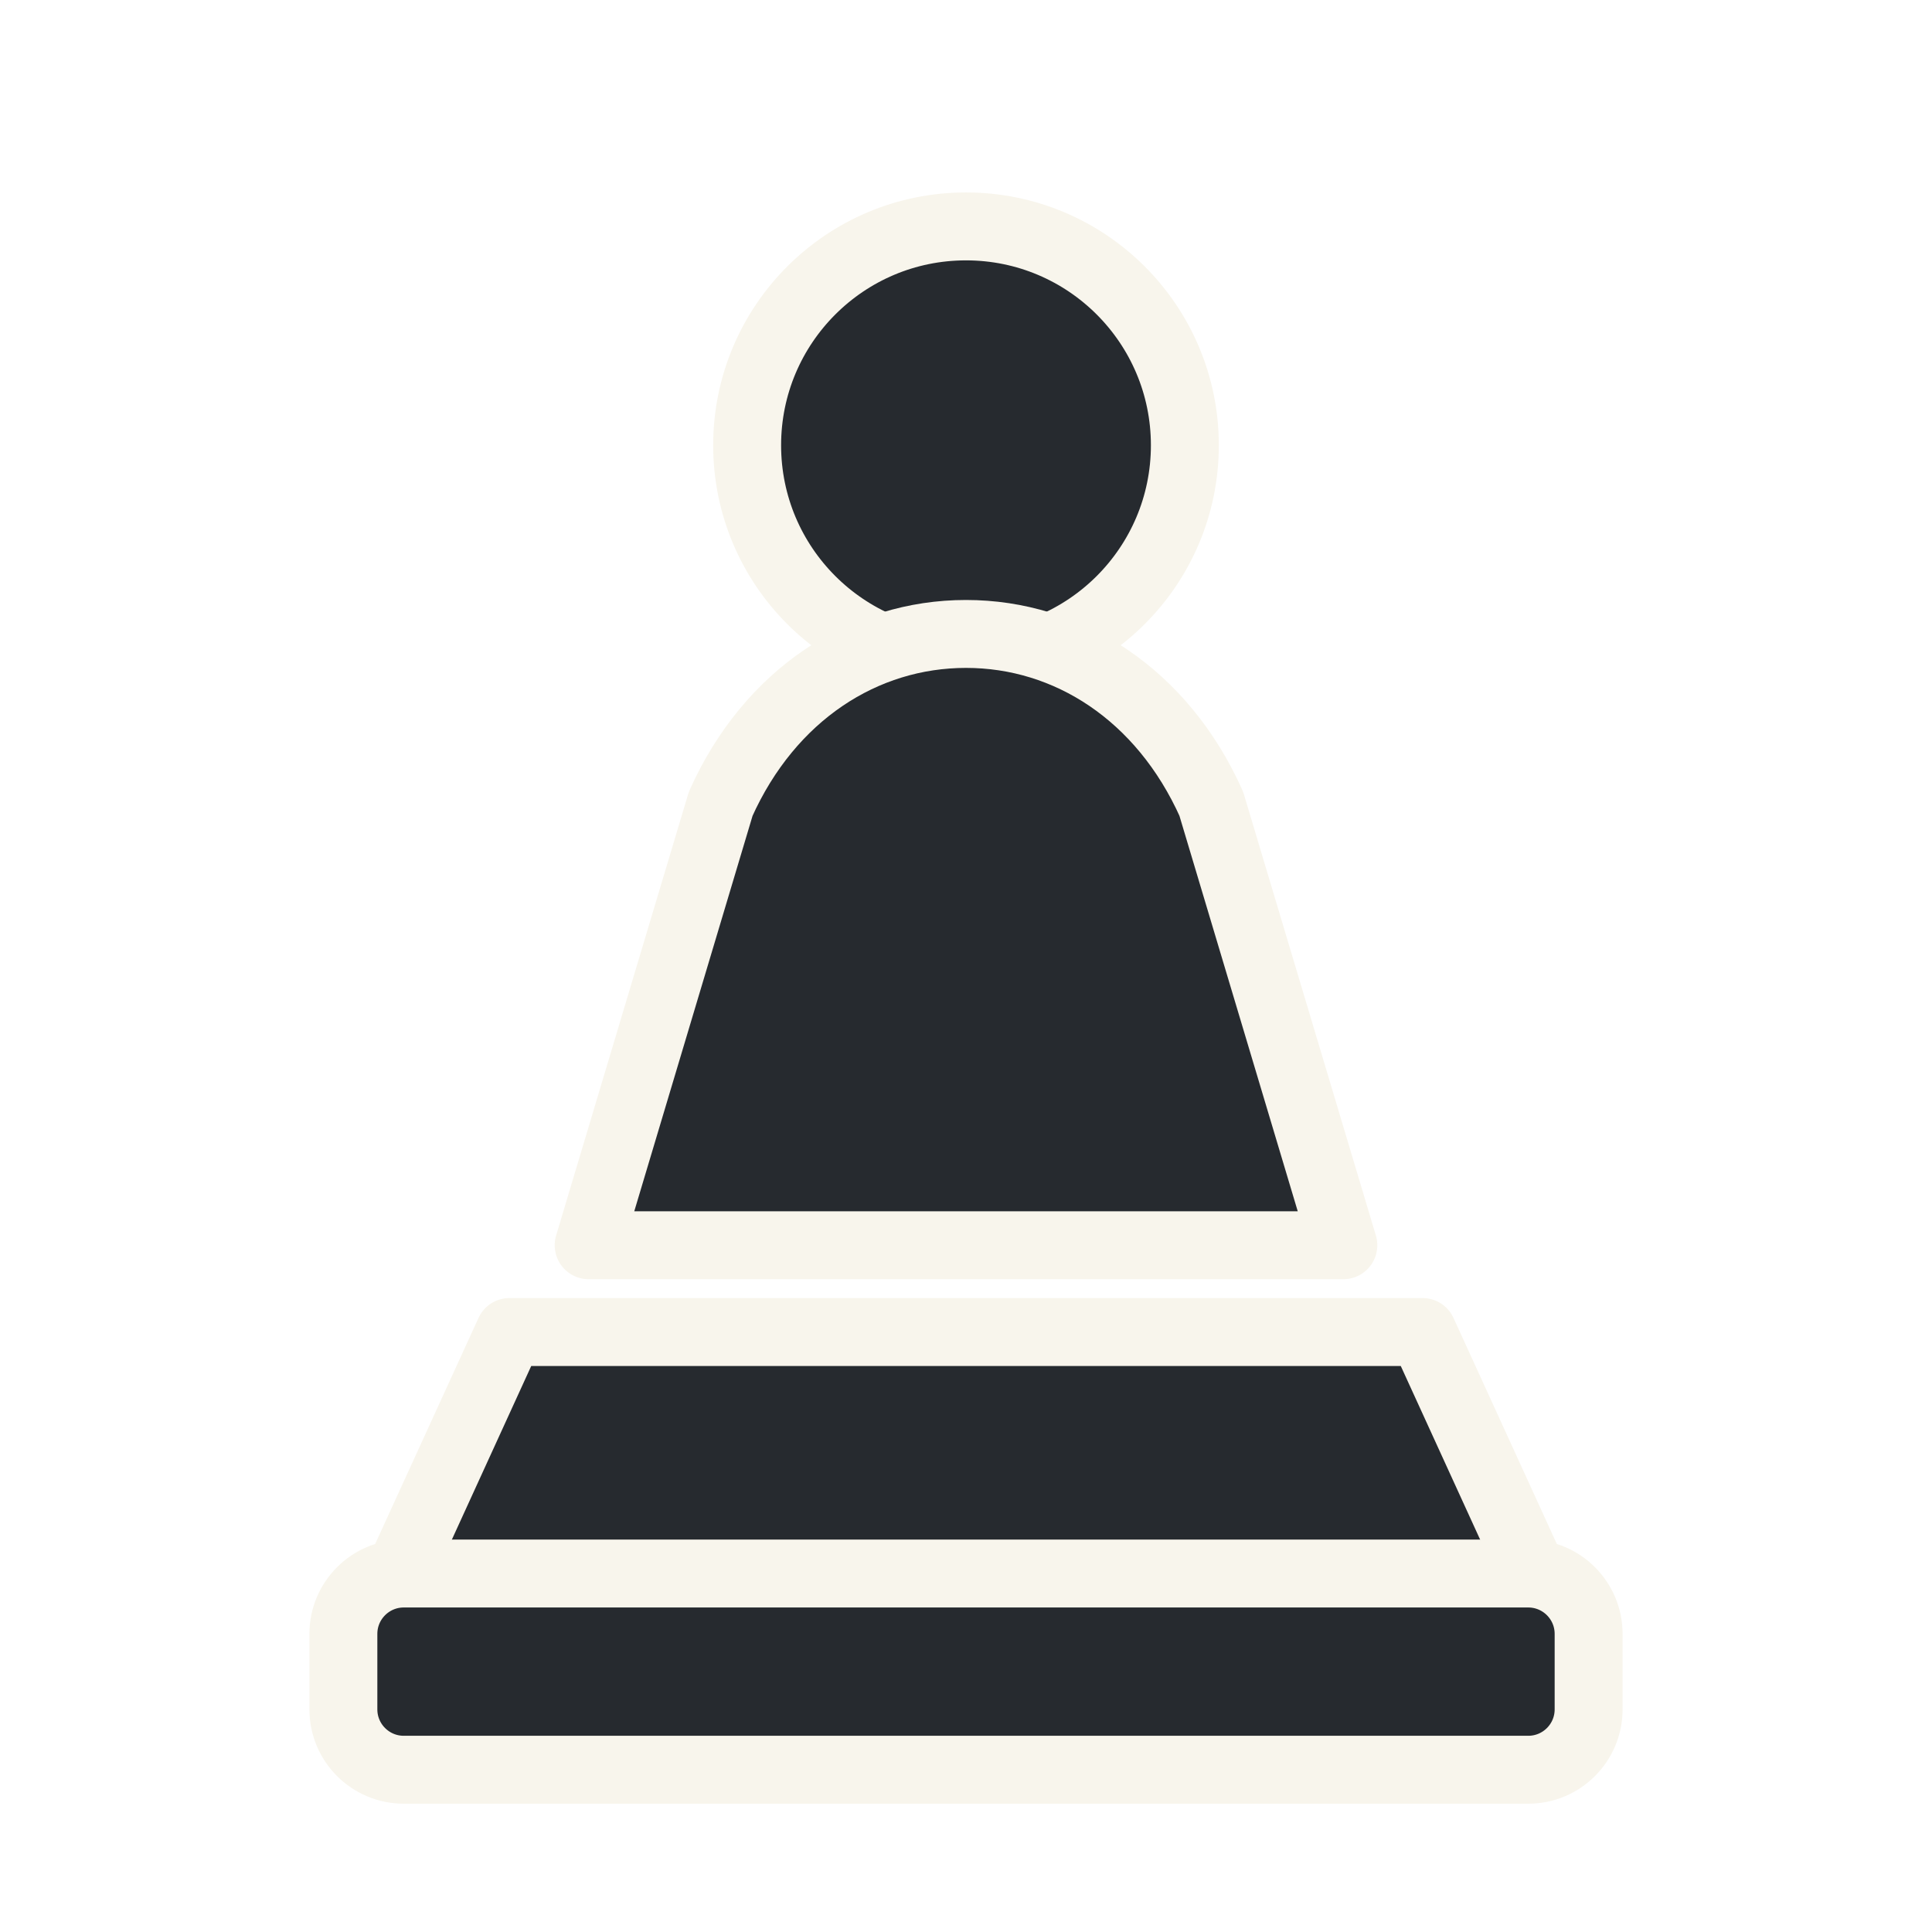
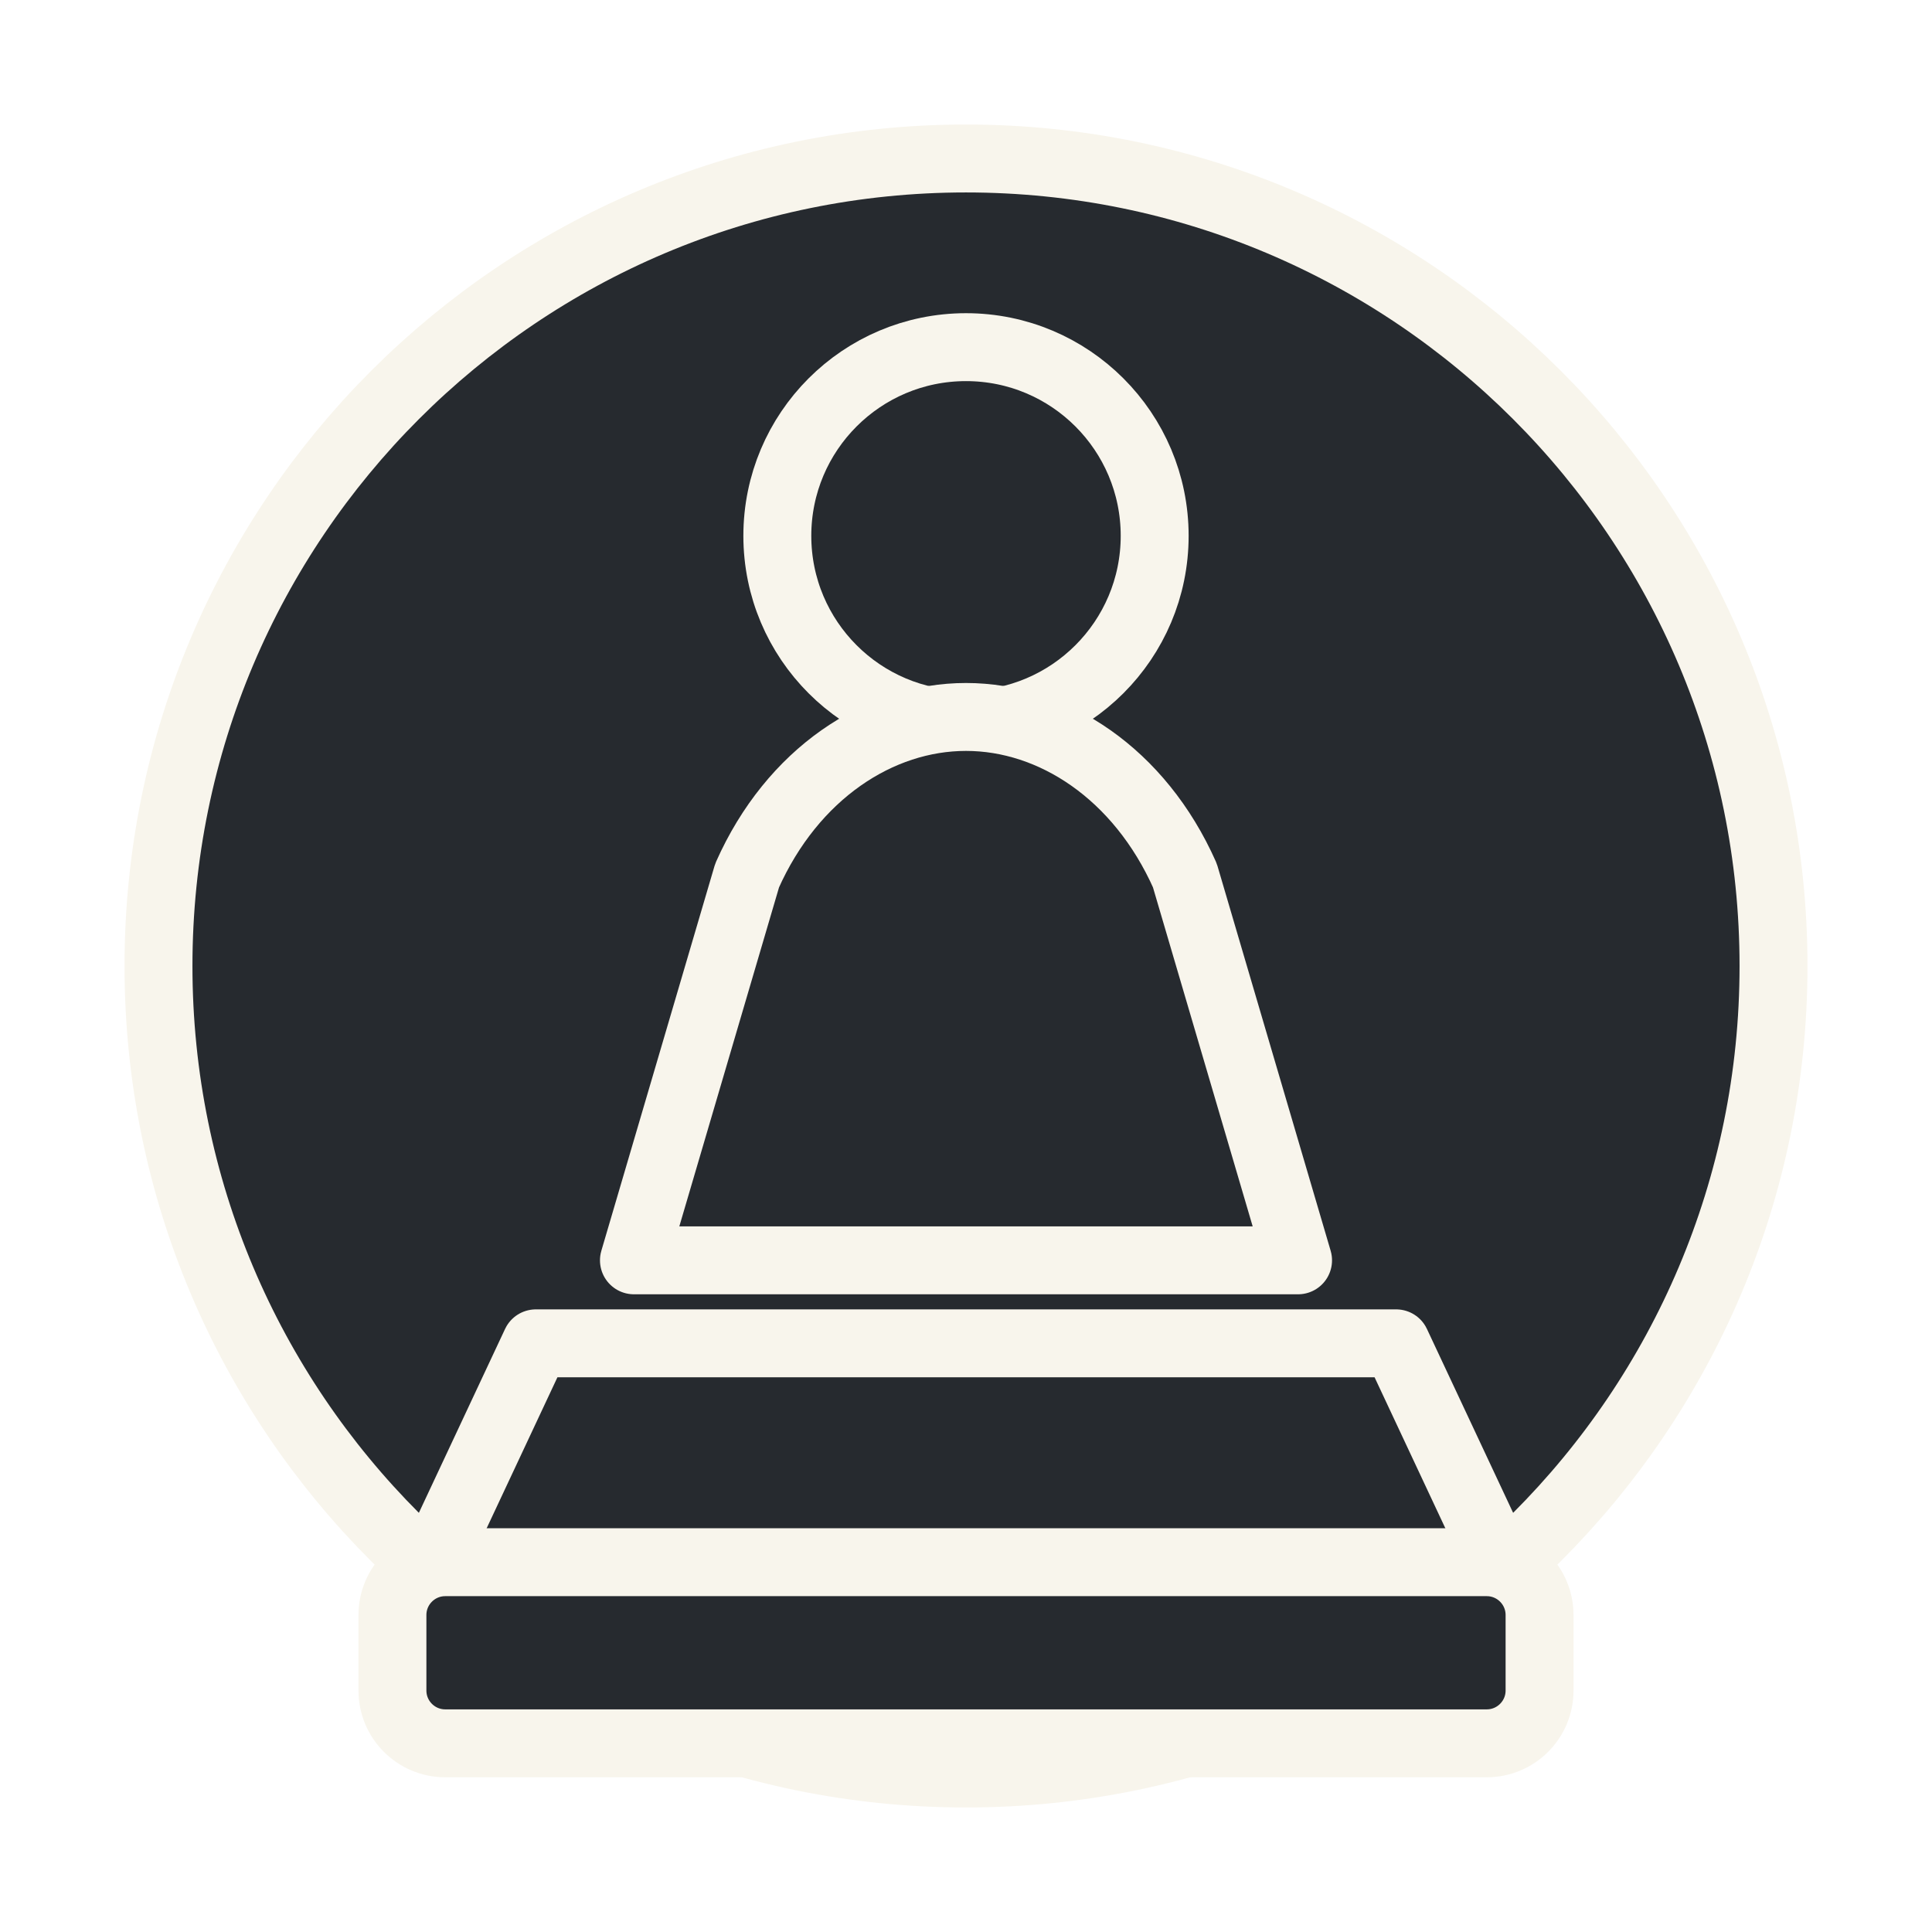
<svg xmlns="http://www.w3.org/2000/svg" viewBox="0 0 512 512">
-   <circle cx="256" cy="118" r="58" fill="#262a2f" stroke="#f8f5ec" stroke-width="18" />
-   <path d="M191 213c13-29 38-45 65-45s52 16 65 45l35 117H156z" fill="#262a2f" stroke="#f8f5ec" stroke-width="18" stroke-linejoin="round" />
-   <path d="M135 353h242l32 70H103z" fill="#262a2f" stroke="#f8f5ec" stroke-width="18" stroke-linejoin="round" />
-   <rect x="91" y="417" width="330" height="52" rx="16" fill="#262a2f" stroke="#f8f5ec" stroke-width="18" />
+   <circle cx="256" cy="256" r="214" fill="#262a2f" stroke="#f8f5ec" stroke-width="18" />
+   <circle cx="256" cy="142" r="50" fill="#262a2f" stroke="#f8f5ec" stroke-width="18" />
+   <path d="M198 232c12-27 35-42 58-42s46 15 58 42l30 102H168z" fill="#262a2f" stroke="#f8f5ec" stroke-width="18" stroke-linejoin="round" />
+   <path d="M142 356h228l30 64H112z" fill="#262a2f" stroke="#f8f5ec" stroke-width="18" stroke-linejoin="round" />
+   <rect x="104" y="414" width="304" height="48" rx="14" fill="#262a2f" stroke="#f8f5ec" stroke-width="18" />
</svg>
